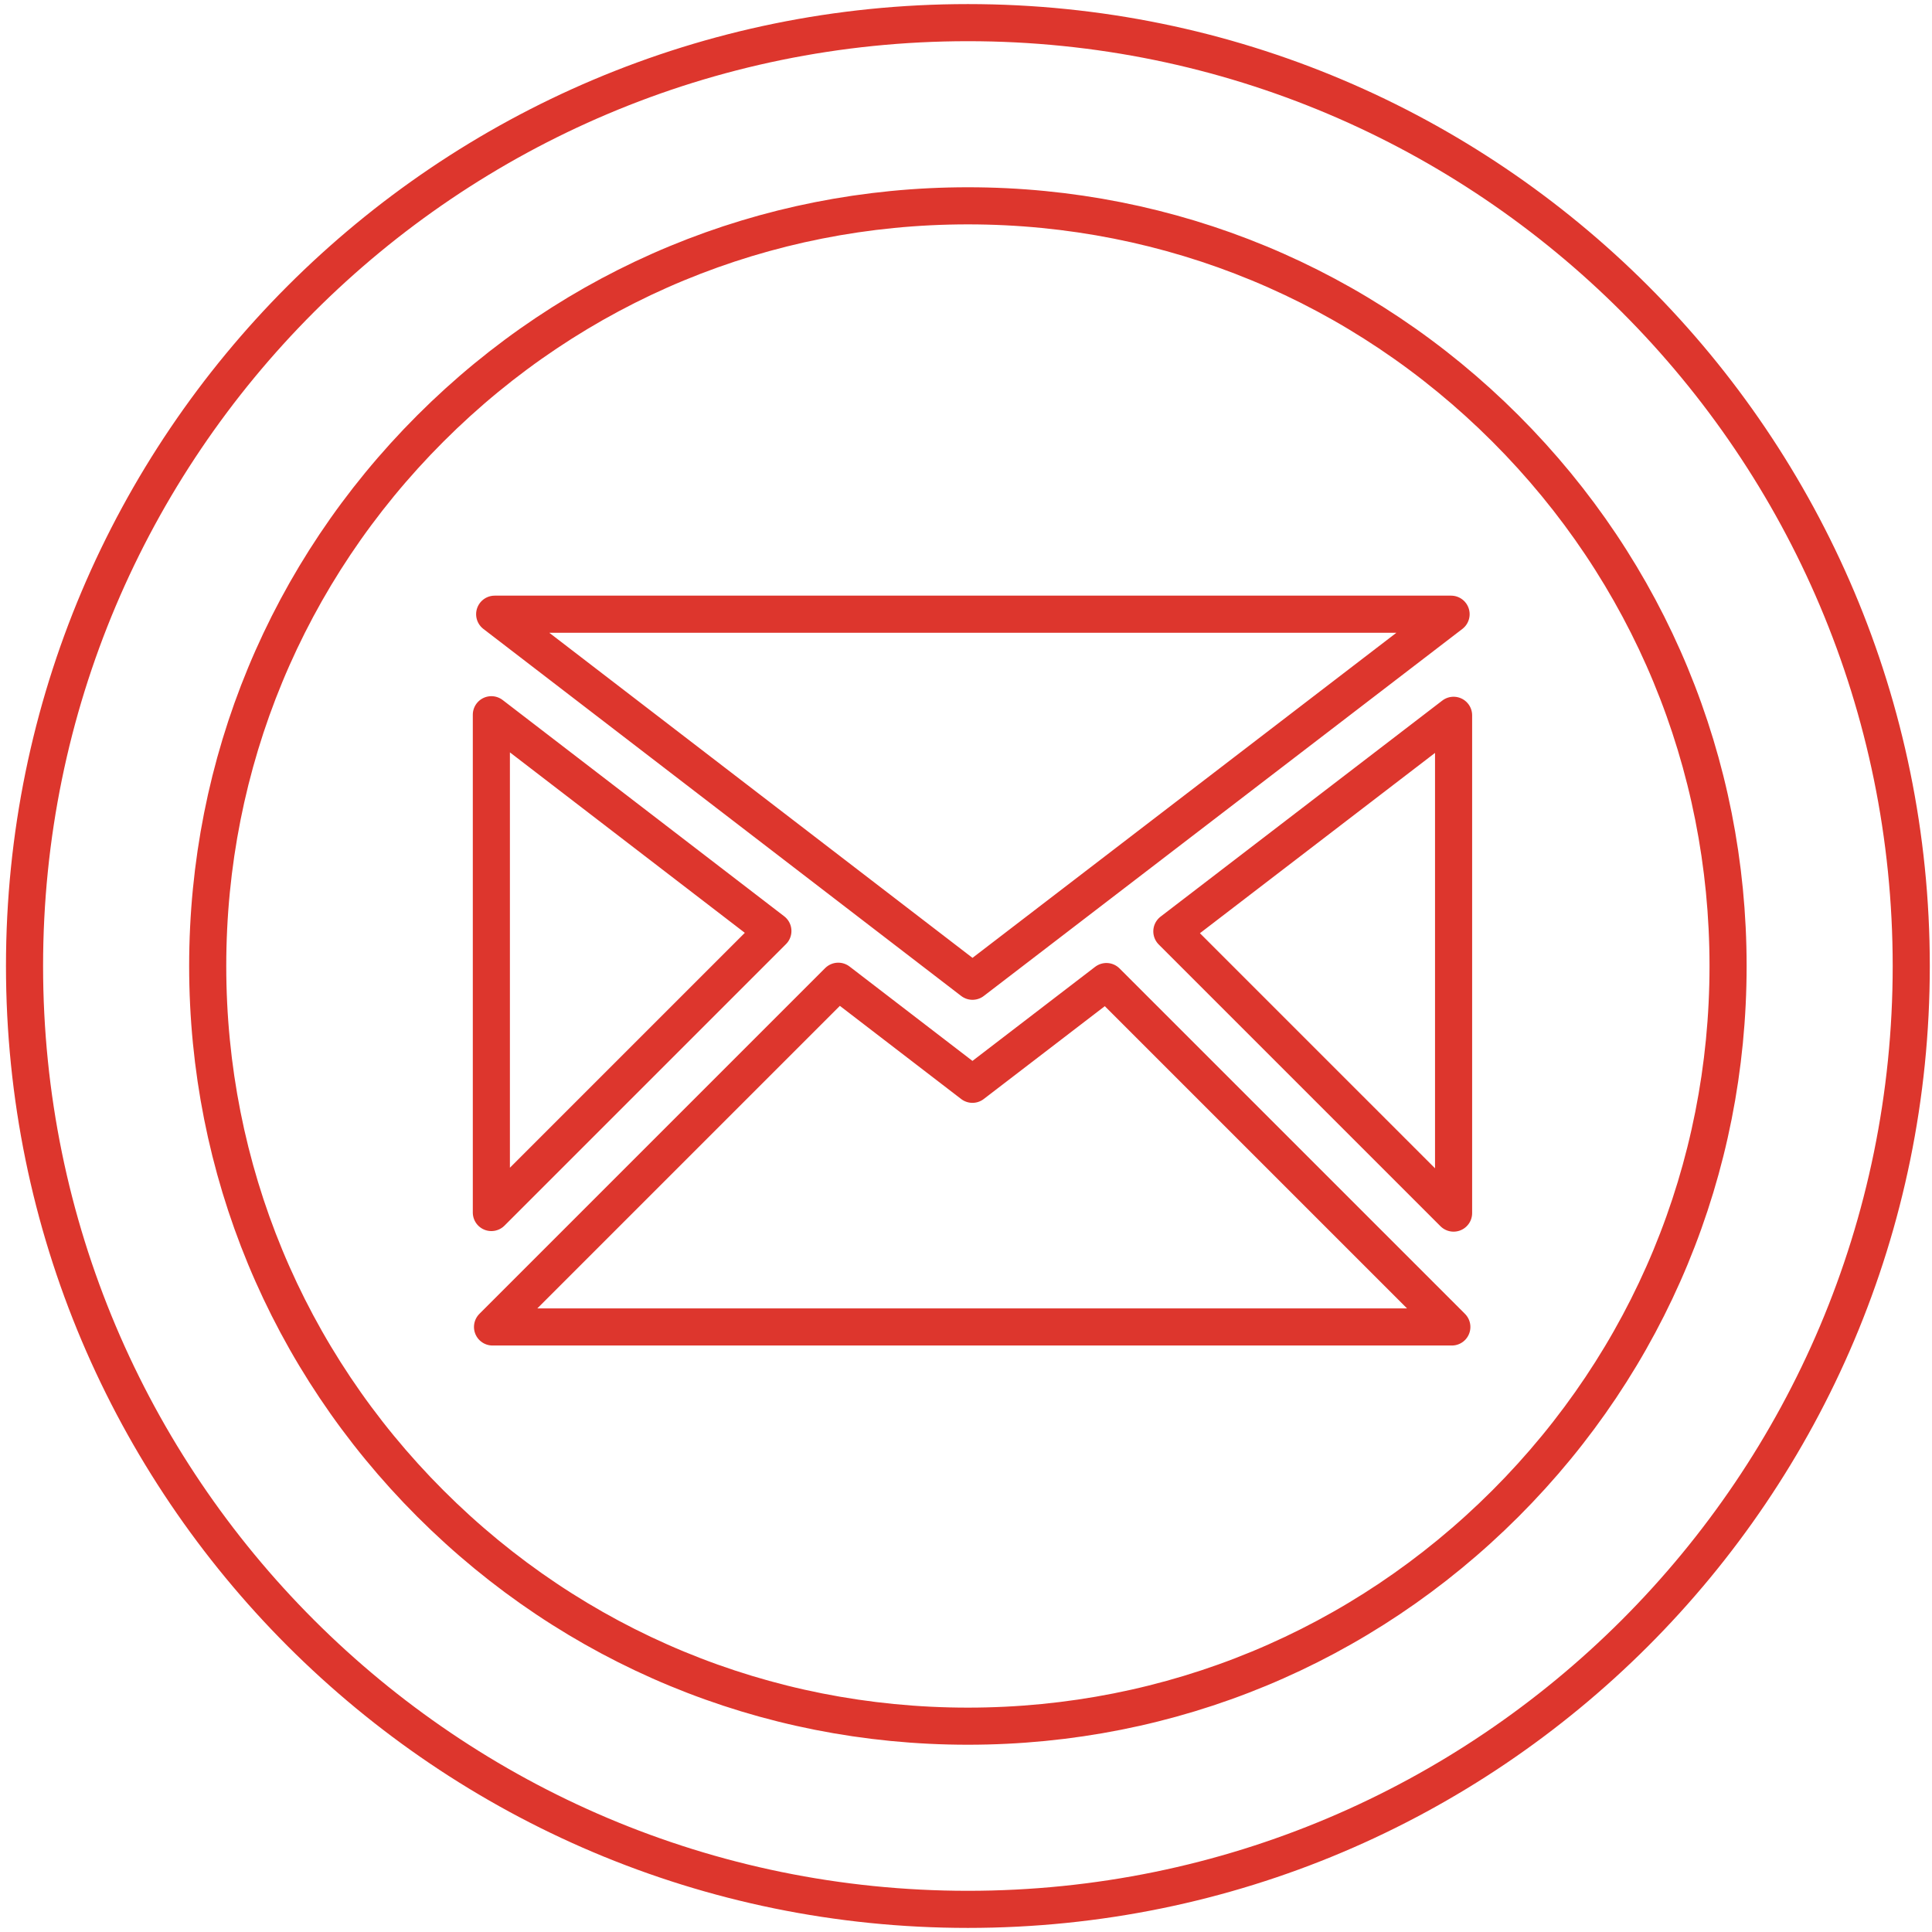
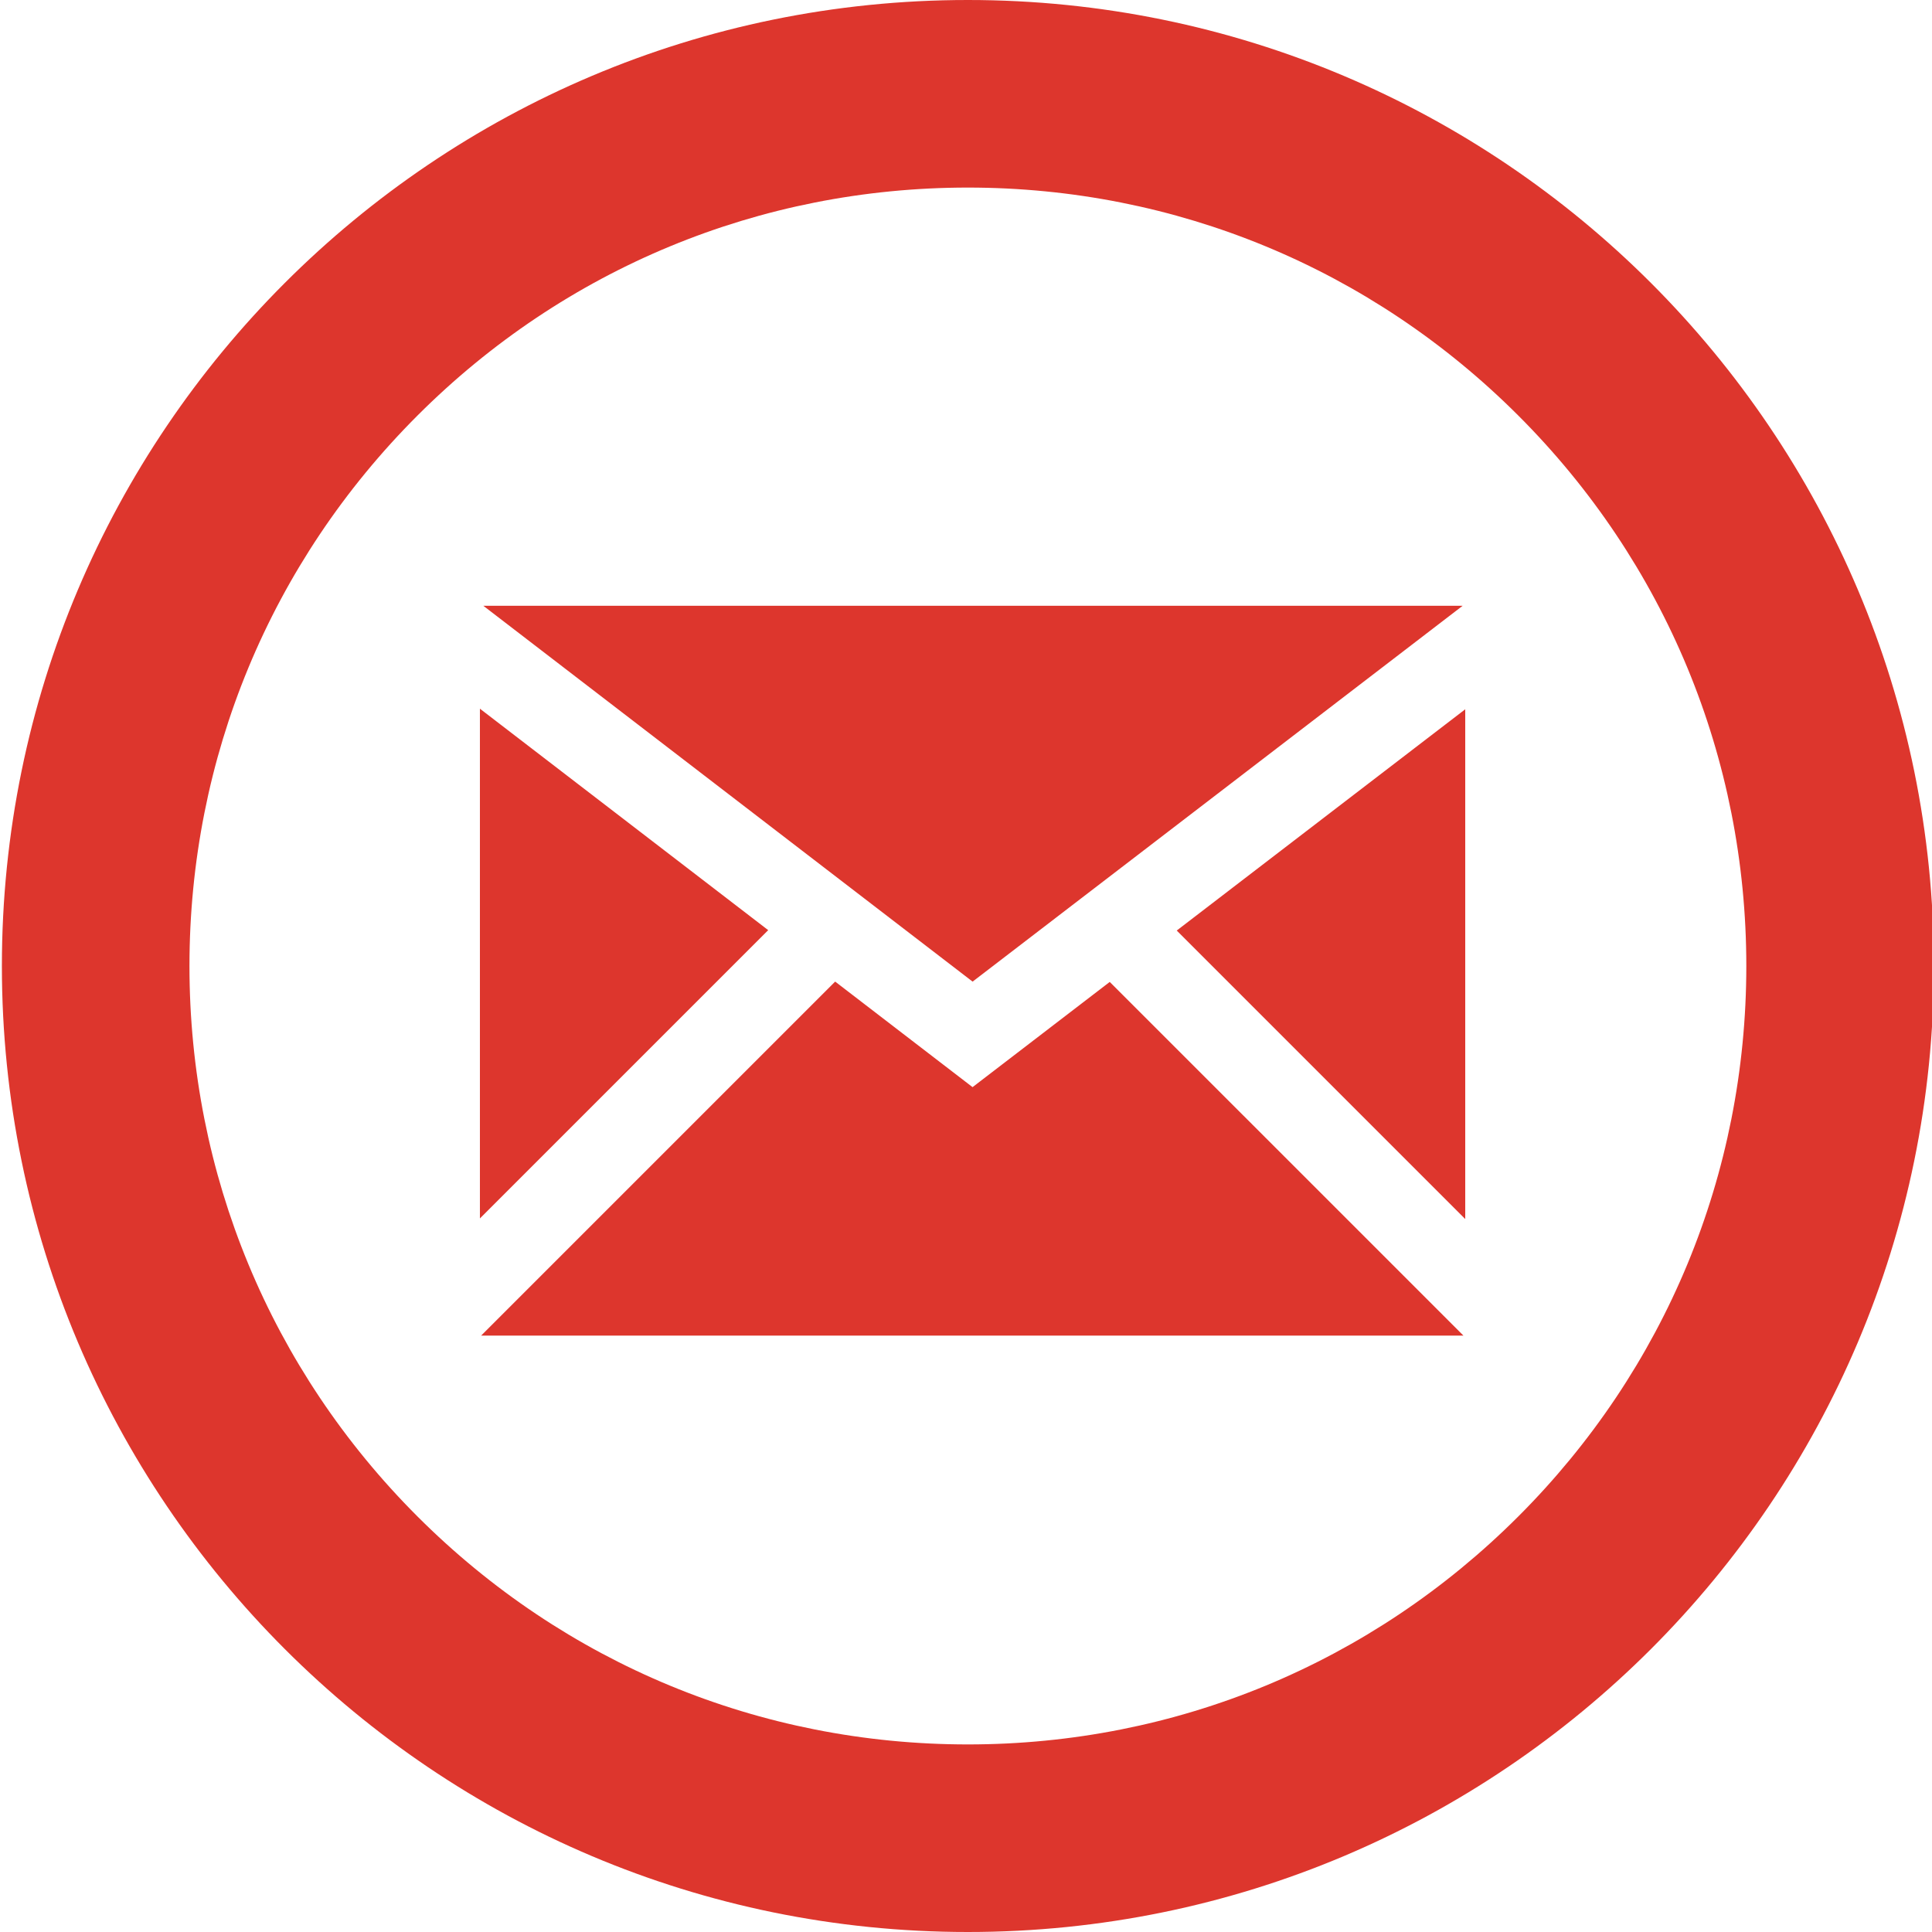
<svg xmlns="http://www.w3.org/2000/svg" version="1.1" id="Layer_1" x="0px" y="0px" width="512px" height="512px" viewBox="0 0 512 512" enable-background="new 0 0 512 512" xml:space="preserve">
-   <path id="email-10-icon" fill="none" stroke="#DD362D" stroke-width="9.833" stroke-linejoin="round" stroke-miterlimit="10" d="  M256.5,54.544c53.812,0,104.399,20.956,142.451,59.004c38.052,38.051,59.005,88.639,59.005,142.452  c0,53.811-20.954,104.401-59.005,142.452c-38.052,38.049-88.64,59.004-142.451,59.004s-104.4-20.955-142.452-59.004  C76,360.401,55.044,309.811,55.044,256c0-53.812,20.956-104.4,59.004-142.452C152.099,75.498,202.688,54.544,256.5,54.544 M256.5,6  C118.428,6,6.5,117.928,6.5,256c0,138.072,111.928,250,250,250c138.072,0,250-111.928,250-250C506.5,117.928,394.572,6,256.5,6  L256.5,6z M204.823,246.723l-74.609-57.312v131.92L204.823,246.723z M384.552,162.77h-253.46l126.629,97.272L384.552,162.77z   M293.213,260.122L257.71,287.35l-35.562-27.314l-91.624,91.623h254.229L293.213,260.122z M310.552,246.823l74.662,74.662V189.561  L310.552,246.823z" />
+   <path id="email-10-icon" fill="#DD362D" d="M256.5,49.709c55.104,0,106.905,21.458,145.87,60.42  c38.966,38.964,60.422,90.767,60.422,145.871c0,55.103-21.458,106.907-60.422,145.871c-38.965,38.961-90.767,60.42-145.87,60.42  c-55.103,0-106.905-21.459-145.871-60.42C71.667,362.907,50.209,311.103,50.209,256c0-55.104,21.458-106.905,60.42-145.871  C149.594,71.166,201.397,49.709,256.5,49.709 M256.5,0C115.114,0,0.5,114.614,0.5,256s114.614,256,256,256  c141.386,0,256-114.614,256-256S397.886,0,256.5,0L256.5,0z M203.582,246.5l-76.399-58.688v135.086L203.582,246.5z M387.625,160.533  H128.081l129.669,99.606L387.625,160.533z M294.093,260.221l-36.354,27.882l-36.415-27.971l-93.823,93.823h260.33L294.093,260.221z   M311.849,246.603l76.454,76.455V187.966L311.849,246.603z" />
</svg>
